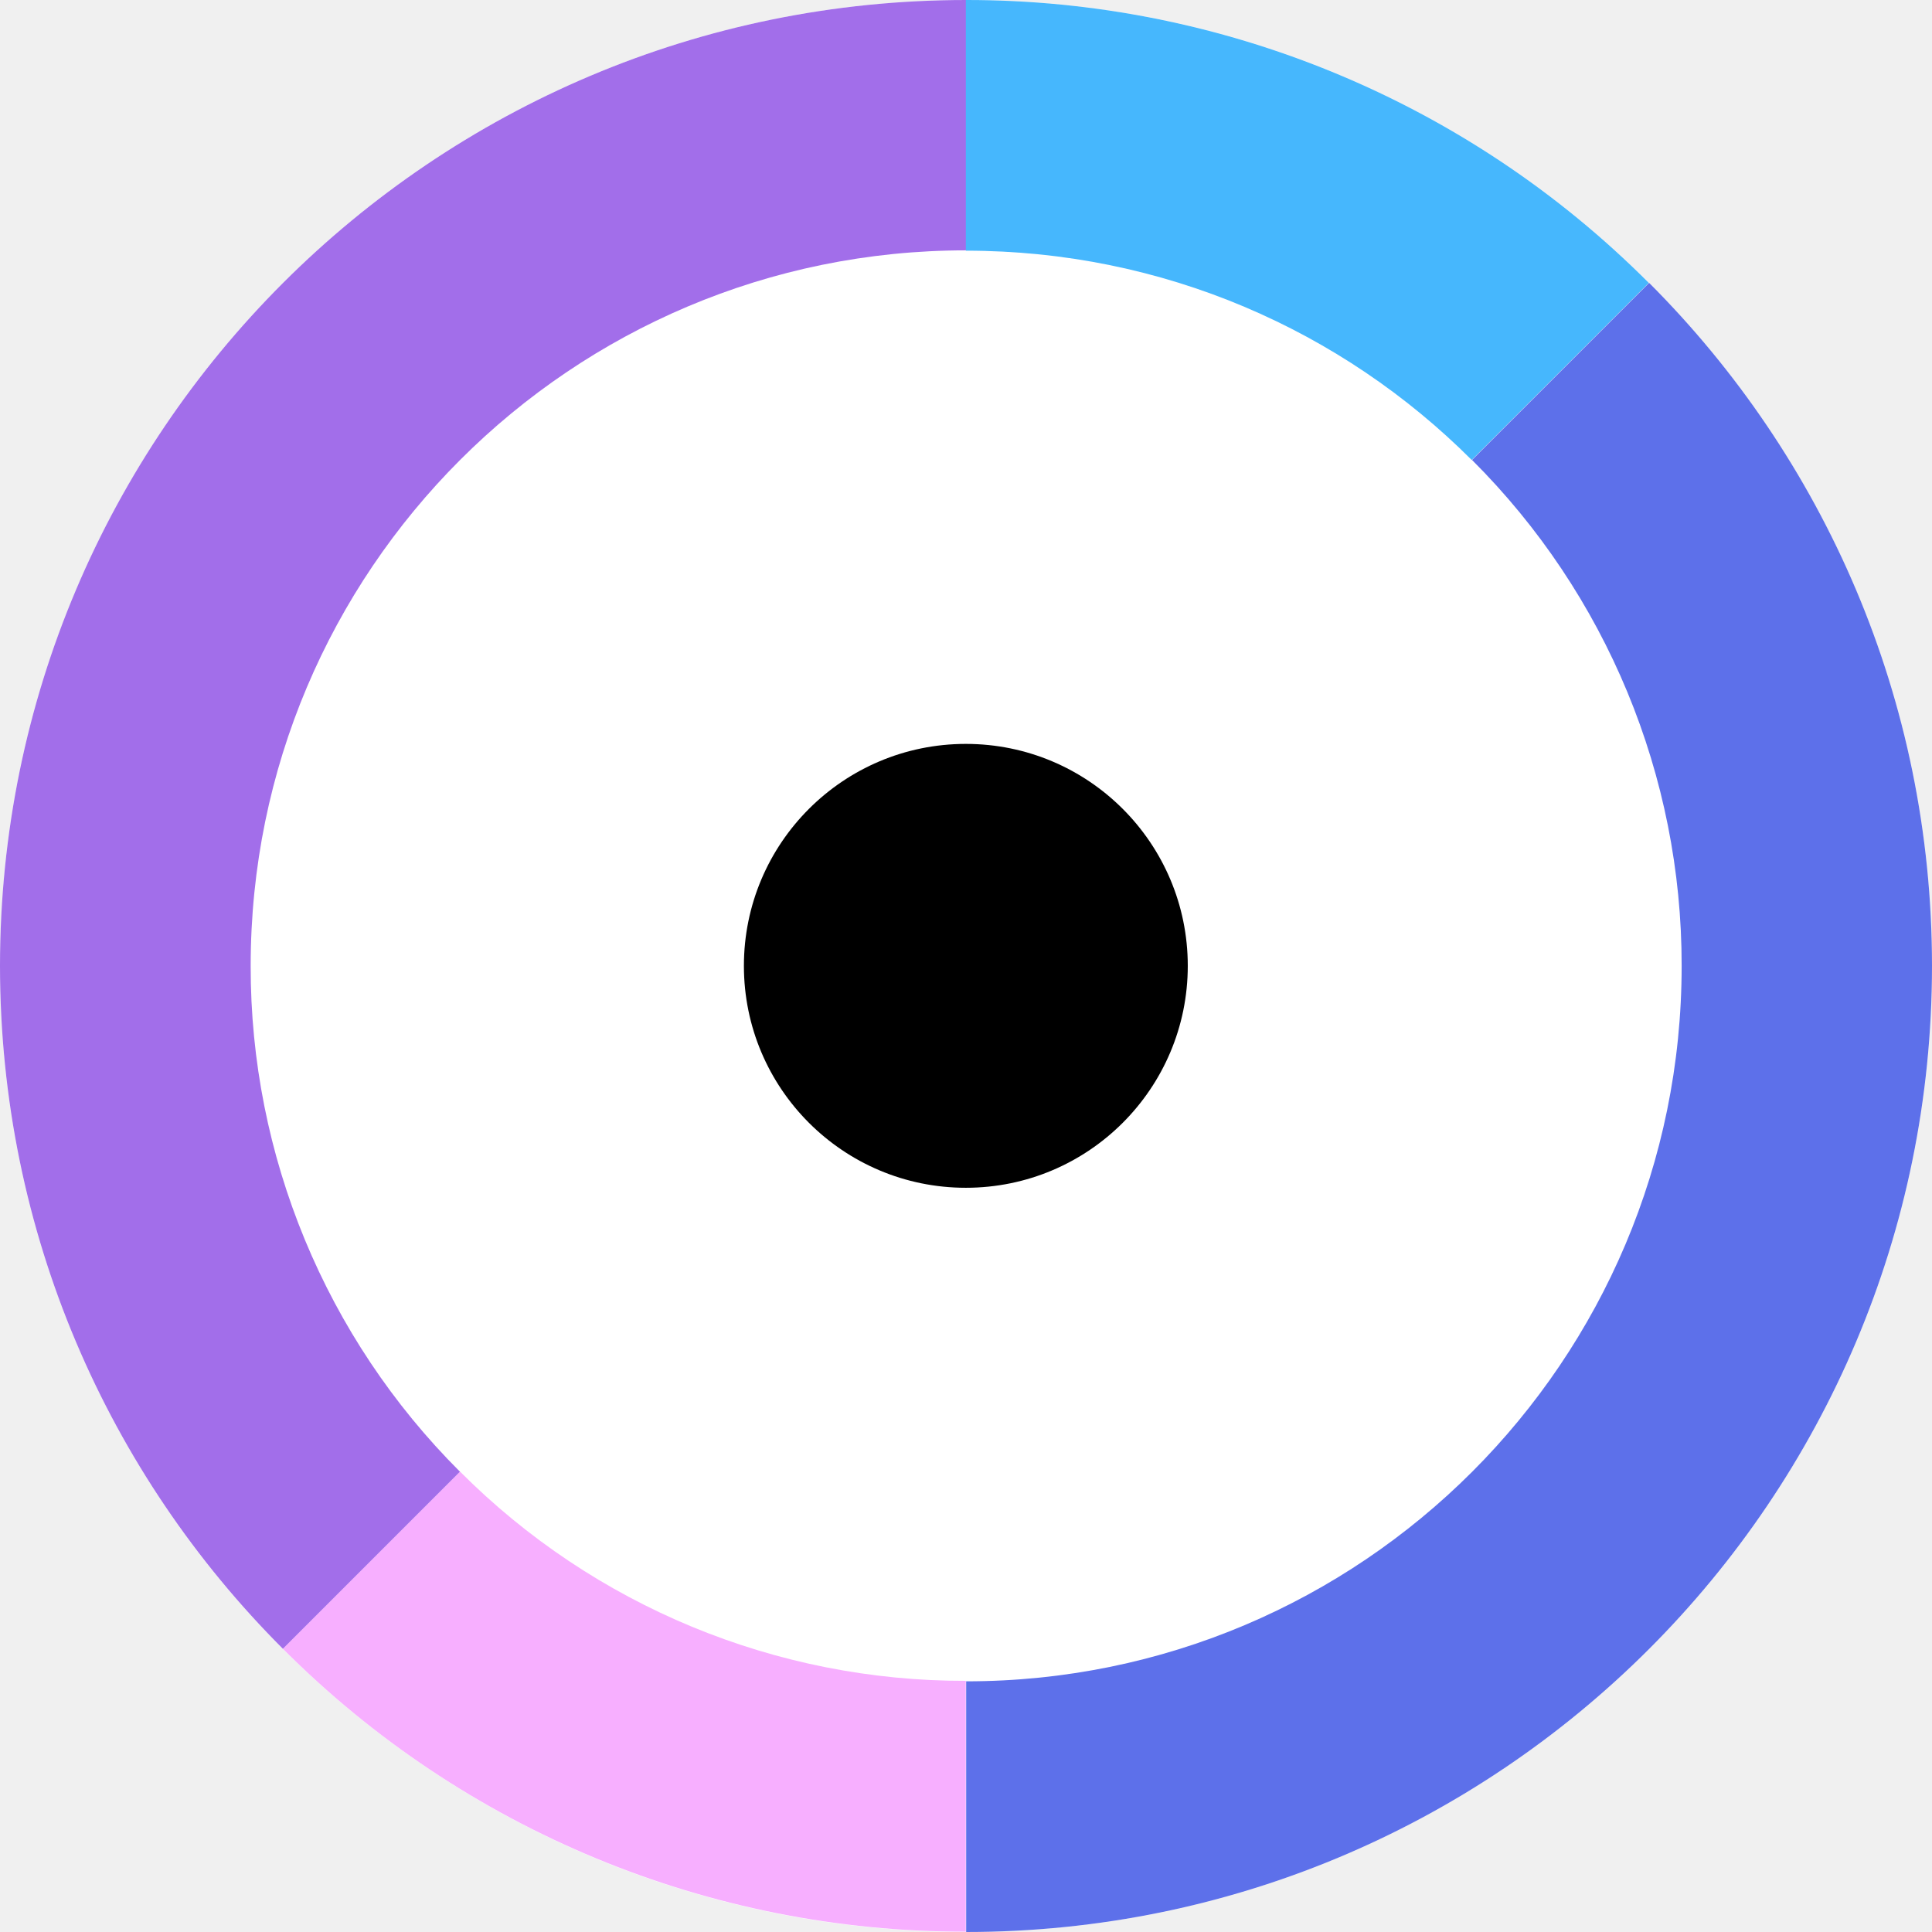
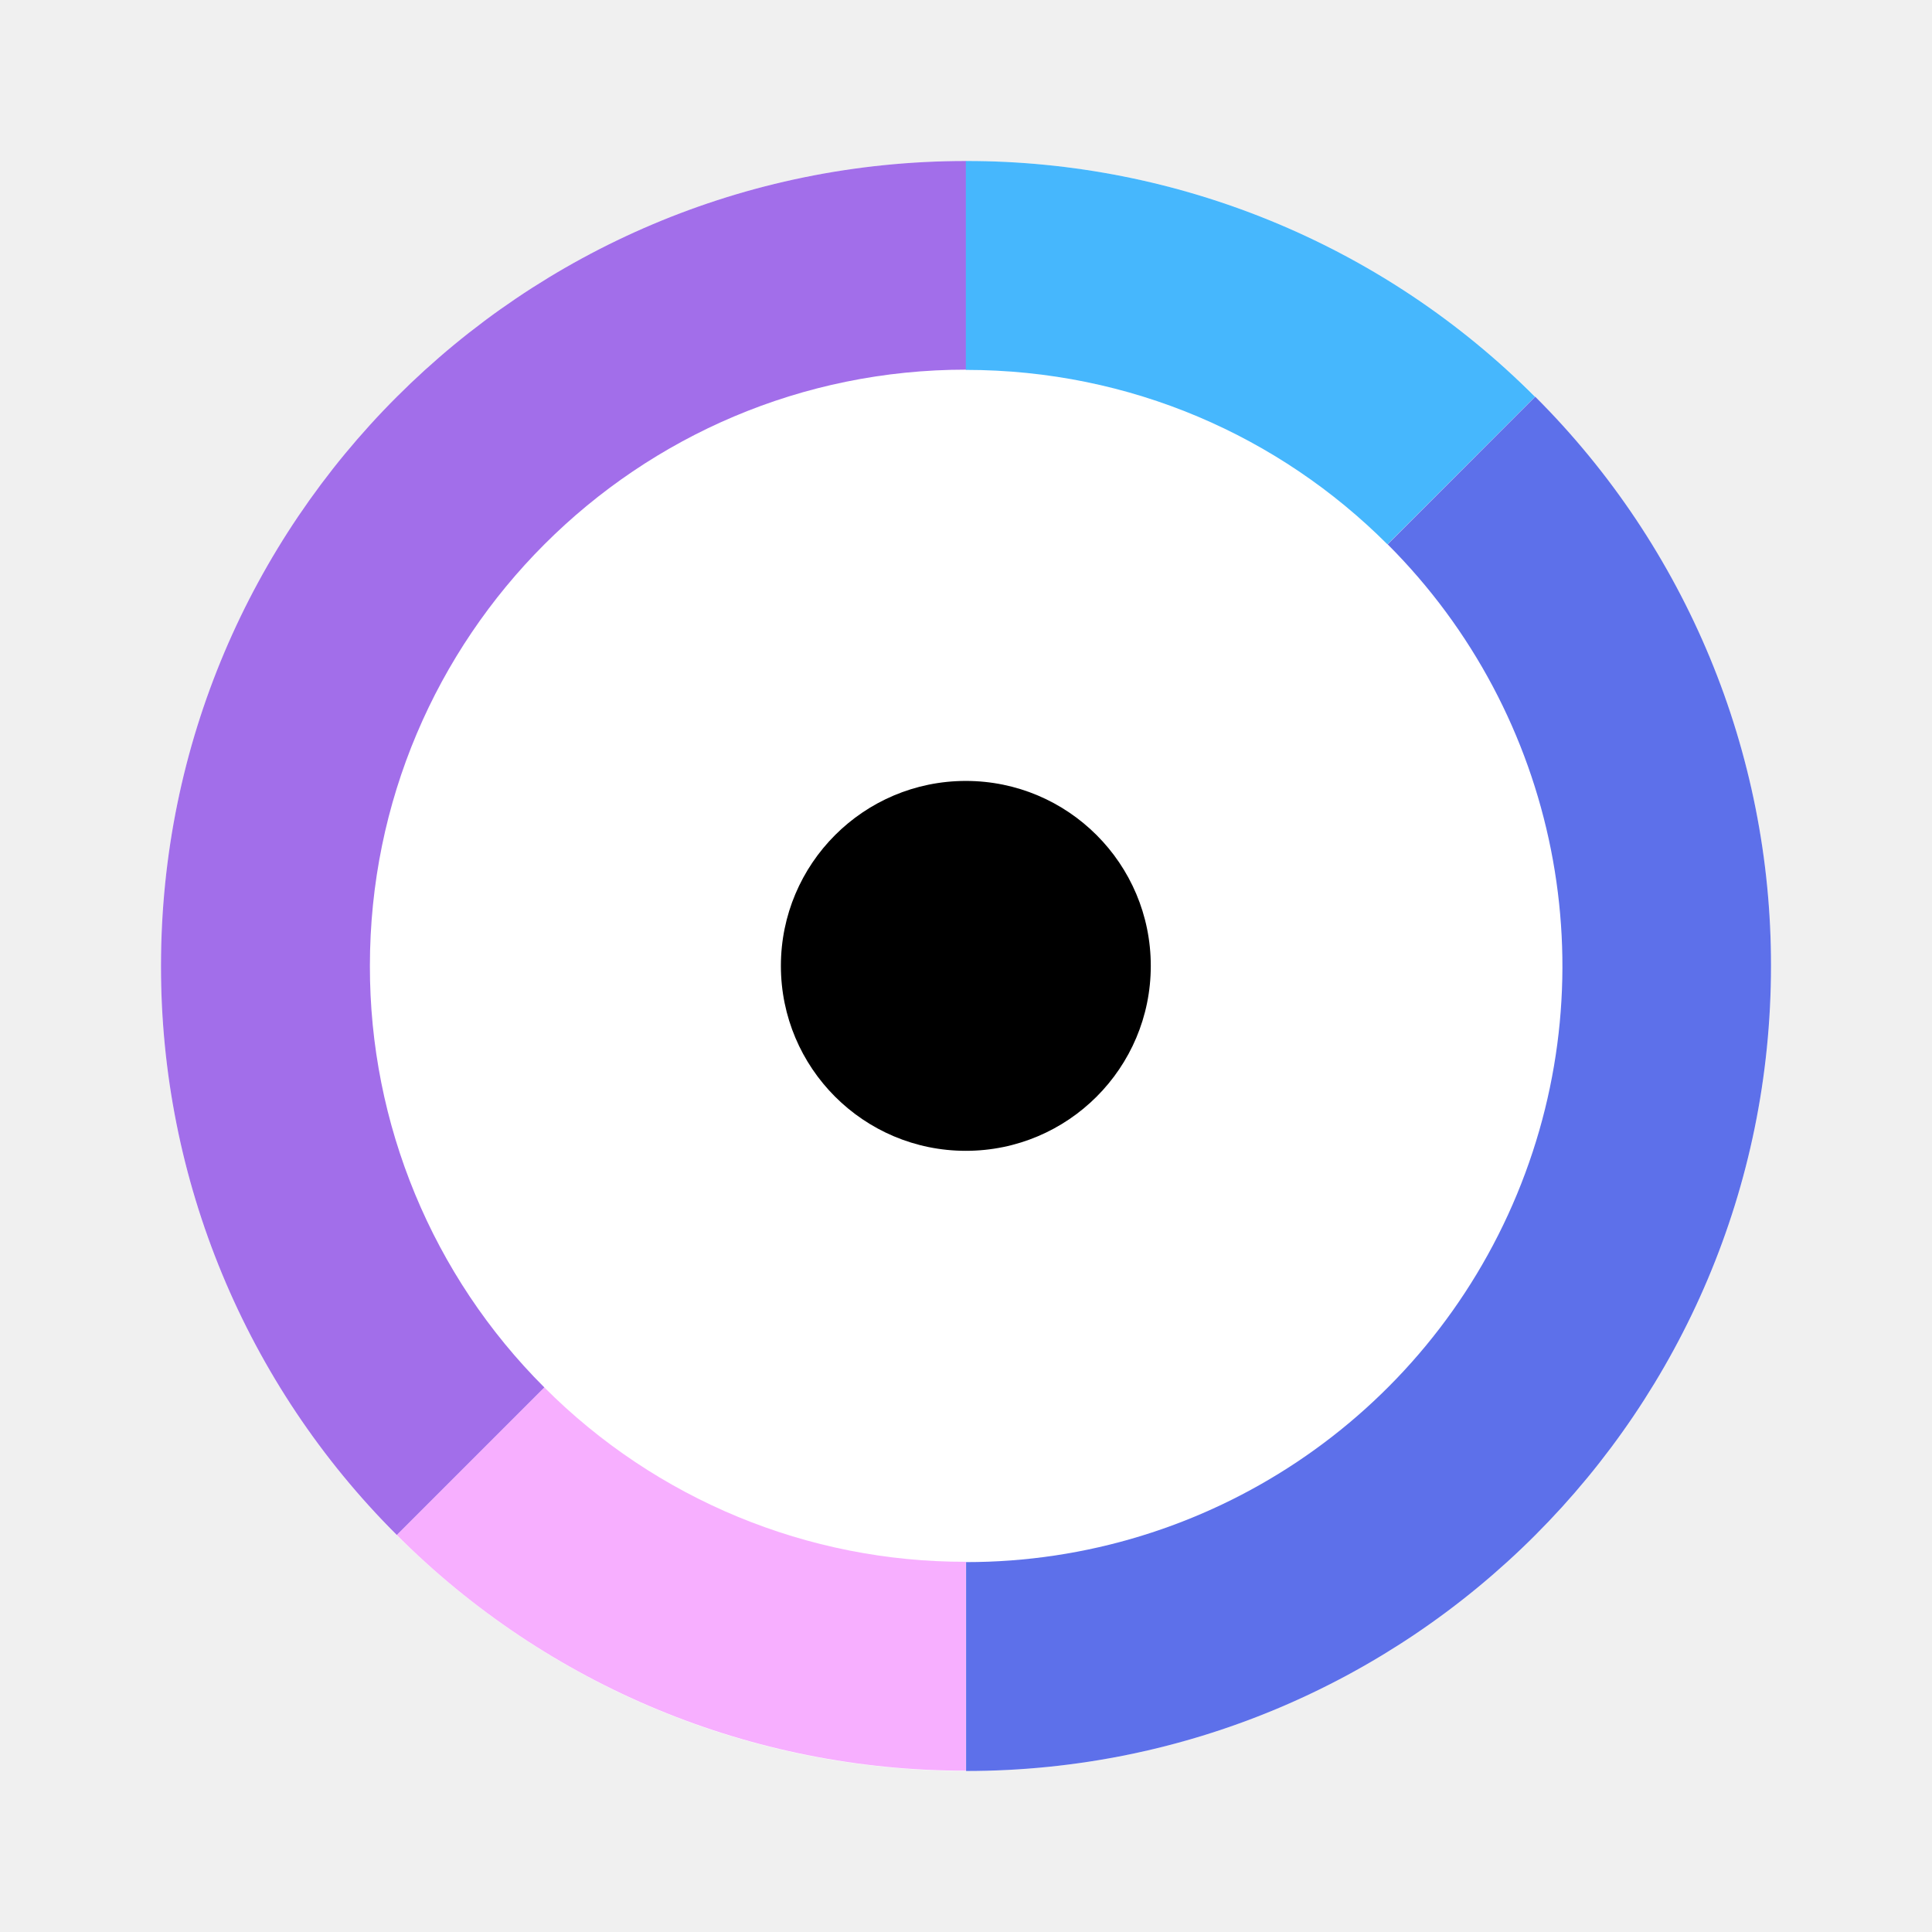
<svg xmlns="http://www.w3.org/2000/svg" aria-hidden="true" aria-label="Highfive" class="d-svg d-svg--native d-svg__highfive" viewBox="0 0 24 24" fill="none">
-   <circle cx="12" cy="12" r="12" fill="#fff" />
-   <path d="M5.714 18.282l-2.2 2.2a11.961 11.961 0 008.484 3.514V20.88a8.844 8.844 0 01-6.284-2.6z" fill="#F7AFFF" />
-   <path d="M3.114 11.998a8.886 8.886 0 018.888-8.888V0C5.374 0 0 5.374 0 11.998c0 3.314 1.344 6.314 3.514 8.484l2.2-2.2a8.855 8.855 0 01-2.6-6.284z" fill="#A26EEA" />
-   <path d="M18.282 5.714l2.2-2.2A11.961 11.961 0 0011.998 0v3.114c2.455 0 4.676.992 6.284 2.6z" fill="#46B7FD" />
-   <path d="M24 11.998c0-3.314-1.344-6.314-3.514-8.484l-2.2 2.2a8.858 8.858 0 012.604 6.284 8.886 8.886 0 01-8.888 8.888V24C18.626 24 24 18.627 24 11.998z" fill="#5D70EA" />
-   <path d="M11.998 14.755a2.757 2.757 0 100-5.514 2.757 2.757 0 000 5.514z" fill="#000" />
+   <path d="M12 22c5.523 0 10-4.477 10-10S17.523 2 12 2 2 6.477 2 12s4.477 10 10 10z" fill="#fff" />
+   <path d="M6.762 17.235l-1.833 1.833a9.968 9.968 0 007.07 2.928v-2.595a7.37 7.37 0 01-5.237-2.166z" fill="#F7AFFF" />
+   <path d="M4.595 11.998a7.405 7.405 0 017.407-7.406V2C6.478 2 2 6.478 2 11.998a9.967 9.967 0 002.929 7.07l1.833-1.833a7.379 7.379 0 01-2.167-5.237z" fill="#A26EEA" />
+   <path d="M17.235 6.762l1.833-1.833A9.968 9.968 0 0011.998 2v2.595c2.046 0 3.897.826 5.237 2.167z" fill="#46B7FD" />
+   <path d="M22 11.998a9.967 9.967 0 00-2.929-7.07l-1.833 1.834a7.405 7.405 0 01-5.237 12.643V22C17.523 22 22 17.522 22 11.998z" fill="#5D70EA" />
+   <path d="M11.998 14.296a2.297 2.297 0 100-4.595 2.297 2.297 0 000 4.595z" fill="#000" />
</svg>
